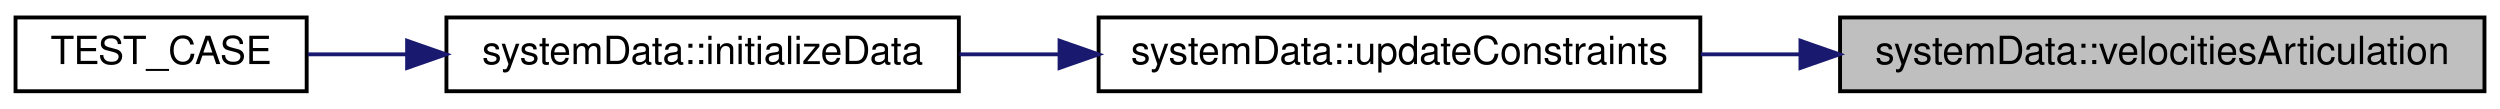
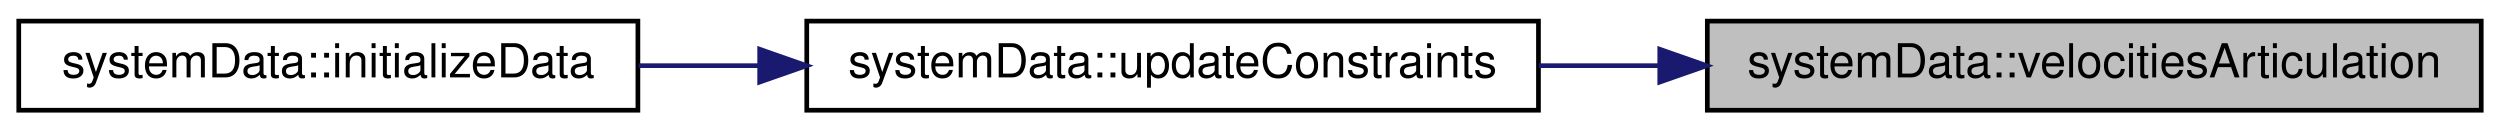
- <svg xmlns="http://www.w3.org/2000/svg" xmlns:xlink="http://www.w3.org/1999/xlink" width="644pt" height="28pt" viewBox="0.00 0.00 644.00 28.00">
+ <svg xmlns="http://www.w3.org/2000/svg" xmlns:xlink="http://www.w3.org/1999/xlink" width="533pt" height="28pt" viewBox="0.00 0.00 533.00 28.00">
  <g id="graph0" class="graph" transform="scale(1 1) rotate(0) translate(4 24)">
    <g id="node1" class="node">
      <g id="a_node1">
        <a xlink:title=" ">
-           <polygon fill="#bfbfbf" stroke="black" points="470,-0.5 470,-19.5 636,-19.5 636,-0.5 470,-0.5" />
-           <text text-anchor="middle" x="553" y="-7.5" font-family="Helvetica,sans-Serif" font-size="10.00">systemData::velocitiesArticulation</text>
+           <polygon fill="#bfbfbf" stroke="black" points="360,-0.5 360,-19.5 525,-19.5 525,-0.5 360,-0.5" />
+           <text text-anchor="middle" x="442.5" y="-7.5" font-family="Helvetica,sans-Serif" font-size="10.00">systemData::velocitiesArticulation</text>
        </a>
      </g>
    </g>
    <g id="node2" class="node">
      <g id="a_node2">
        <a xlink:href="classsystemData.html#a3c7862901ce425c4d5e6001efa3ef61d" target="_top" xlink:title="Updates all relevant rigid body motion tensors, respective gradients, and kinematic/Udwadia constrain...">
-           <polygon fill="none" stroke="black" points="279,-0.5 279,-19.5 434,-19.5 434,-0.5 279,-0.5" />
-           <text text-anchor="middle" x="356.5" y="-7.5" font-family="Helvetica,sans-Serif" font-size="10.00">systemData::updateConstraints</text>
+           <polygon fill="none" stroke="black" points="168,-0.5 168,-19.5 324,-19.5 324,-0.5 168,-0.5" />
+           <text text-anchor="middle" x="246" y="-7.5" font-family="Helvetica,sans-Serif" font-size="10.00">systemData::updateConstraints</text>
        </a>
      </g>
    </g>
    <g id="edge1" class="edge">
-       <path fill="none" stroke="midnightblue" d="M459.77,-10C451.19,-10 442.56,-10 434.15,-10" />
-       <polygon fill="midnightblue" stroke="midnightblue" points="459.8,-13.5 469.8,-10 459.8,-6.5 459.8,-13.5" />
+       <path fill="none" stroke="midnightblue" d="M349.8,-10C341.2,-10 332.53,-10 324.08,-10" />
+       <polygon fill="midnightblue" stroke="midnightblue" points="349.86,-13.5 359.86,-10 349.86,-6.5 349.86,-13.5" />
    </g>
    <g id="node3" class="node">
      <g id="a_node3">
        <a xlink:href="classsystemData.html#ad2ba3455704ef6cec1aac76a417e91e9" target="_top" xlink:title="Function loads data from GSD file using GSDUtil class.">
-           <polygon fill="none" stroke="black" points="111,-0.5 111,-19.5 243,-19.5 243,-0.5 111,-0.5" />
-           <text text-anchor="middle" x="177" y="-7.5" font-family="Helvetica,sans-Serif" font-size="10.00">systemData::initializeData</text>
+           <polygon fill="none" stroke="black" points="0,-0.5 0,-19.5 132,-19.5 132,-0.5 0,-0.5" />
+           <text text-anchor="middle" x="66" y="-7.5" font-family="Helvetica,sans-Serif" font-size="10.00">systemData::initializeData</text>
        </a>
      </g>
    </g>
    <g id="edge2" class="edge">
-       <path fill="none" stroke="midnightblue" d="M268.83,-10C260.2,-10 251.53,-10 243.17,-10" />
-       <polygon fill="midnightblue" stroke="midnightblue" points="268.94,-13.5 278.94,-10 268.94,-6.5 268.94,-13.5" />
-     </g>
-     <g id="node4" class="node">
-       <g id="a_node4">
-         <a xlink:href="testsSimulationBuild_8cpp.html#ac2b102ba50512565940601db33c64cf2" target="_top" xlink:title=" ">
-           <polygon fill="none" stroke="black" points="0,-0.5 0,-19.5 75,-19.5 75,-0.5 0,-0.5" />
-           <text text-anchor="middle" x="37.5" y="-7.5" font-family="Helvetica,sans-Serif" font-size="10.00">TEST_CASE</text>
-         </a>
-       </g>
-     </g>
-     <g id="edge3" class="edge">
-       <path fill="none" stroke="midnightblue" d="M100.85,-10C92,-10 83.29,-10 75.31,-10" />
-       <polygon fill="midnightblue" stroke="midnightblue" points="100.87,-13.5 110.87,-10 100.87,-6.5 100.87,-13.5" />
+       <path fill="none" stroke="midnightblue" d="M157.84,-10C149.2,-10 140.53,-10 132.17,-10" />
+       <polygon fill="midnightblue" stroke="midnightblue" points="157.96,-13.5 167.96,-10 157.96,-6.5 157.96,-13.5" />
    </g>
  </g>
</svg>
